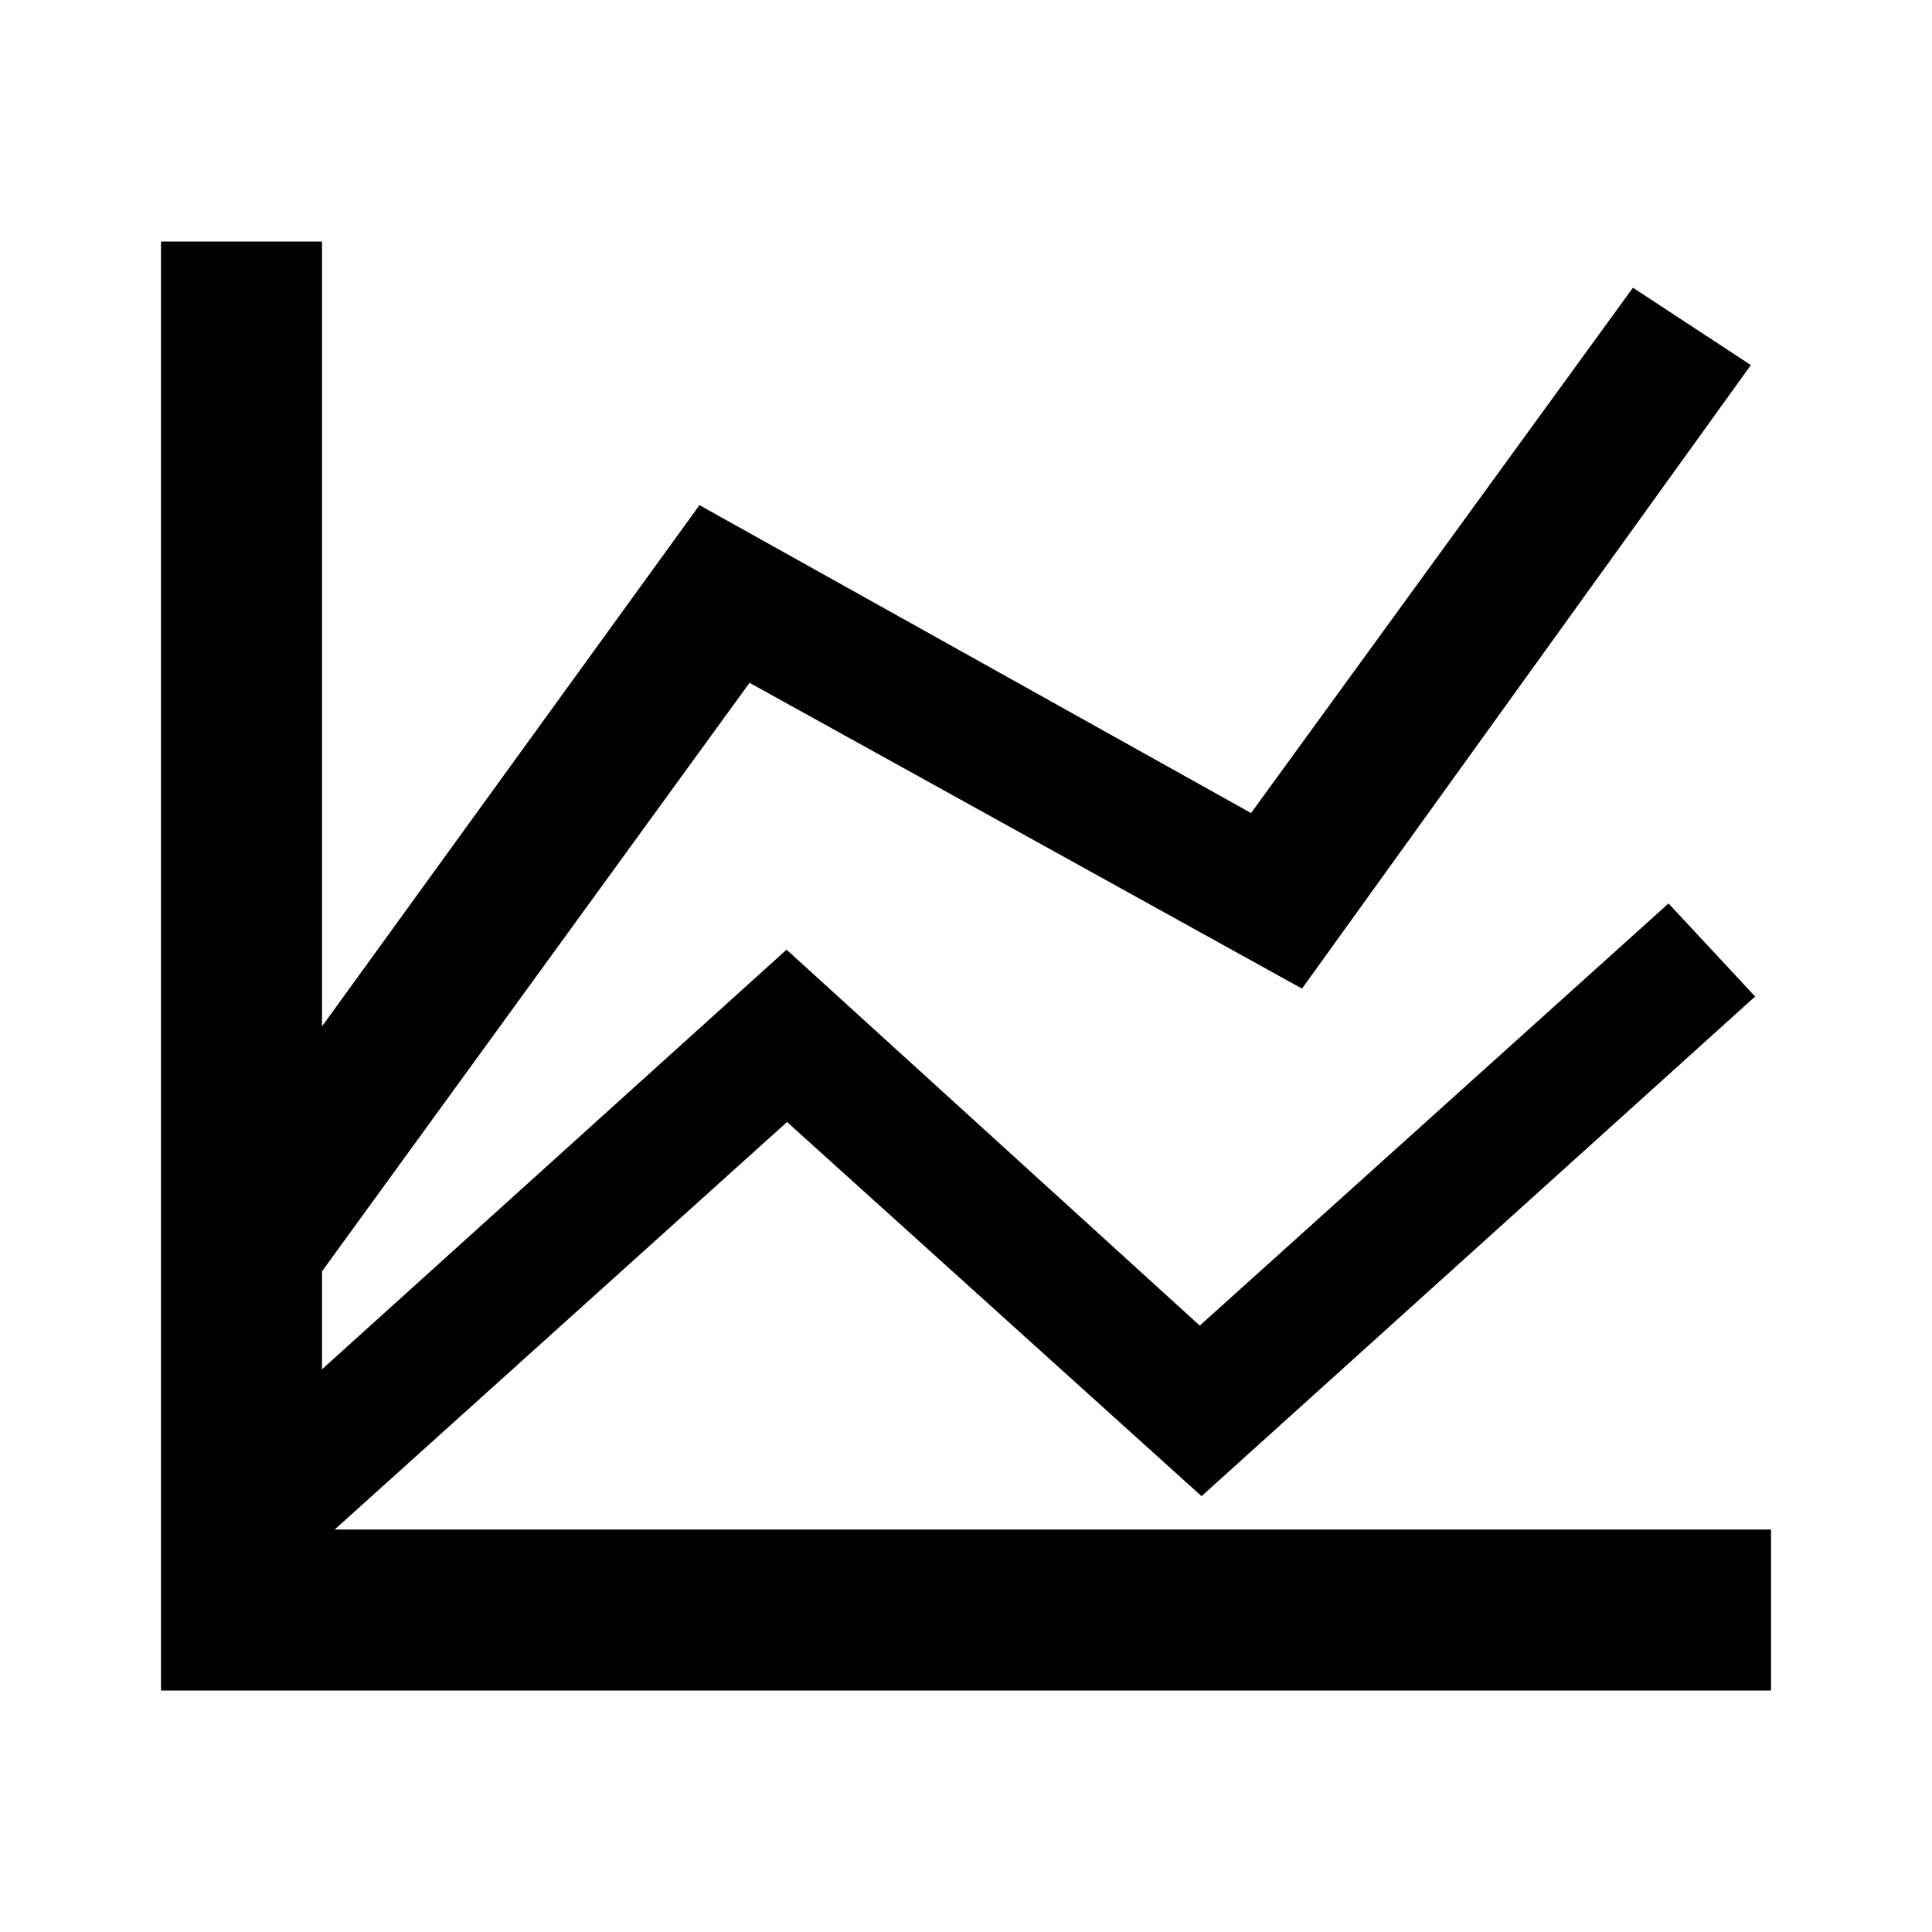
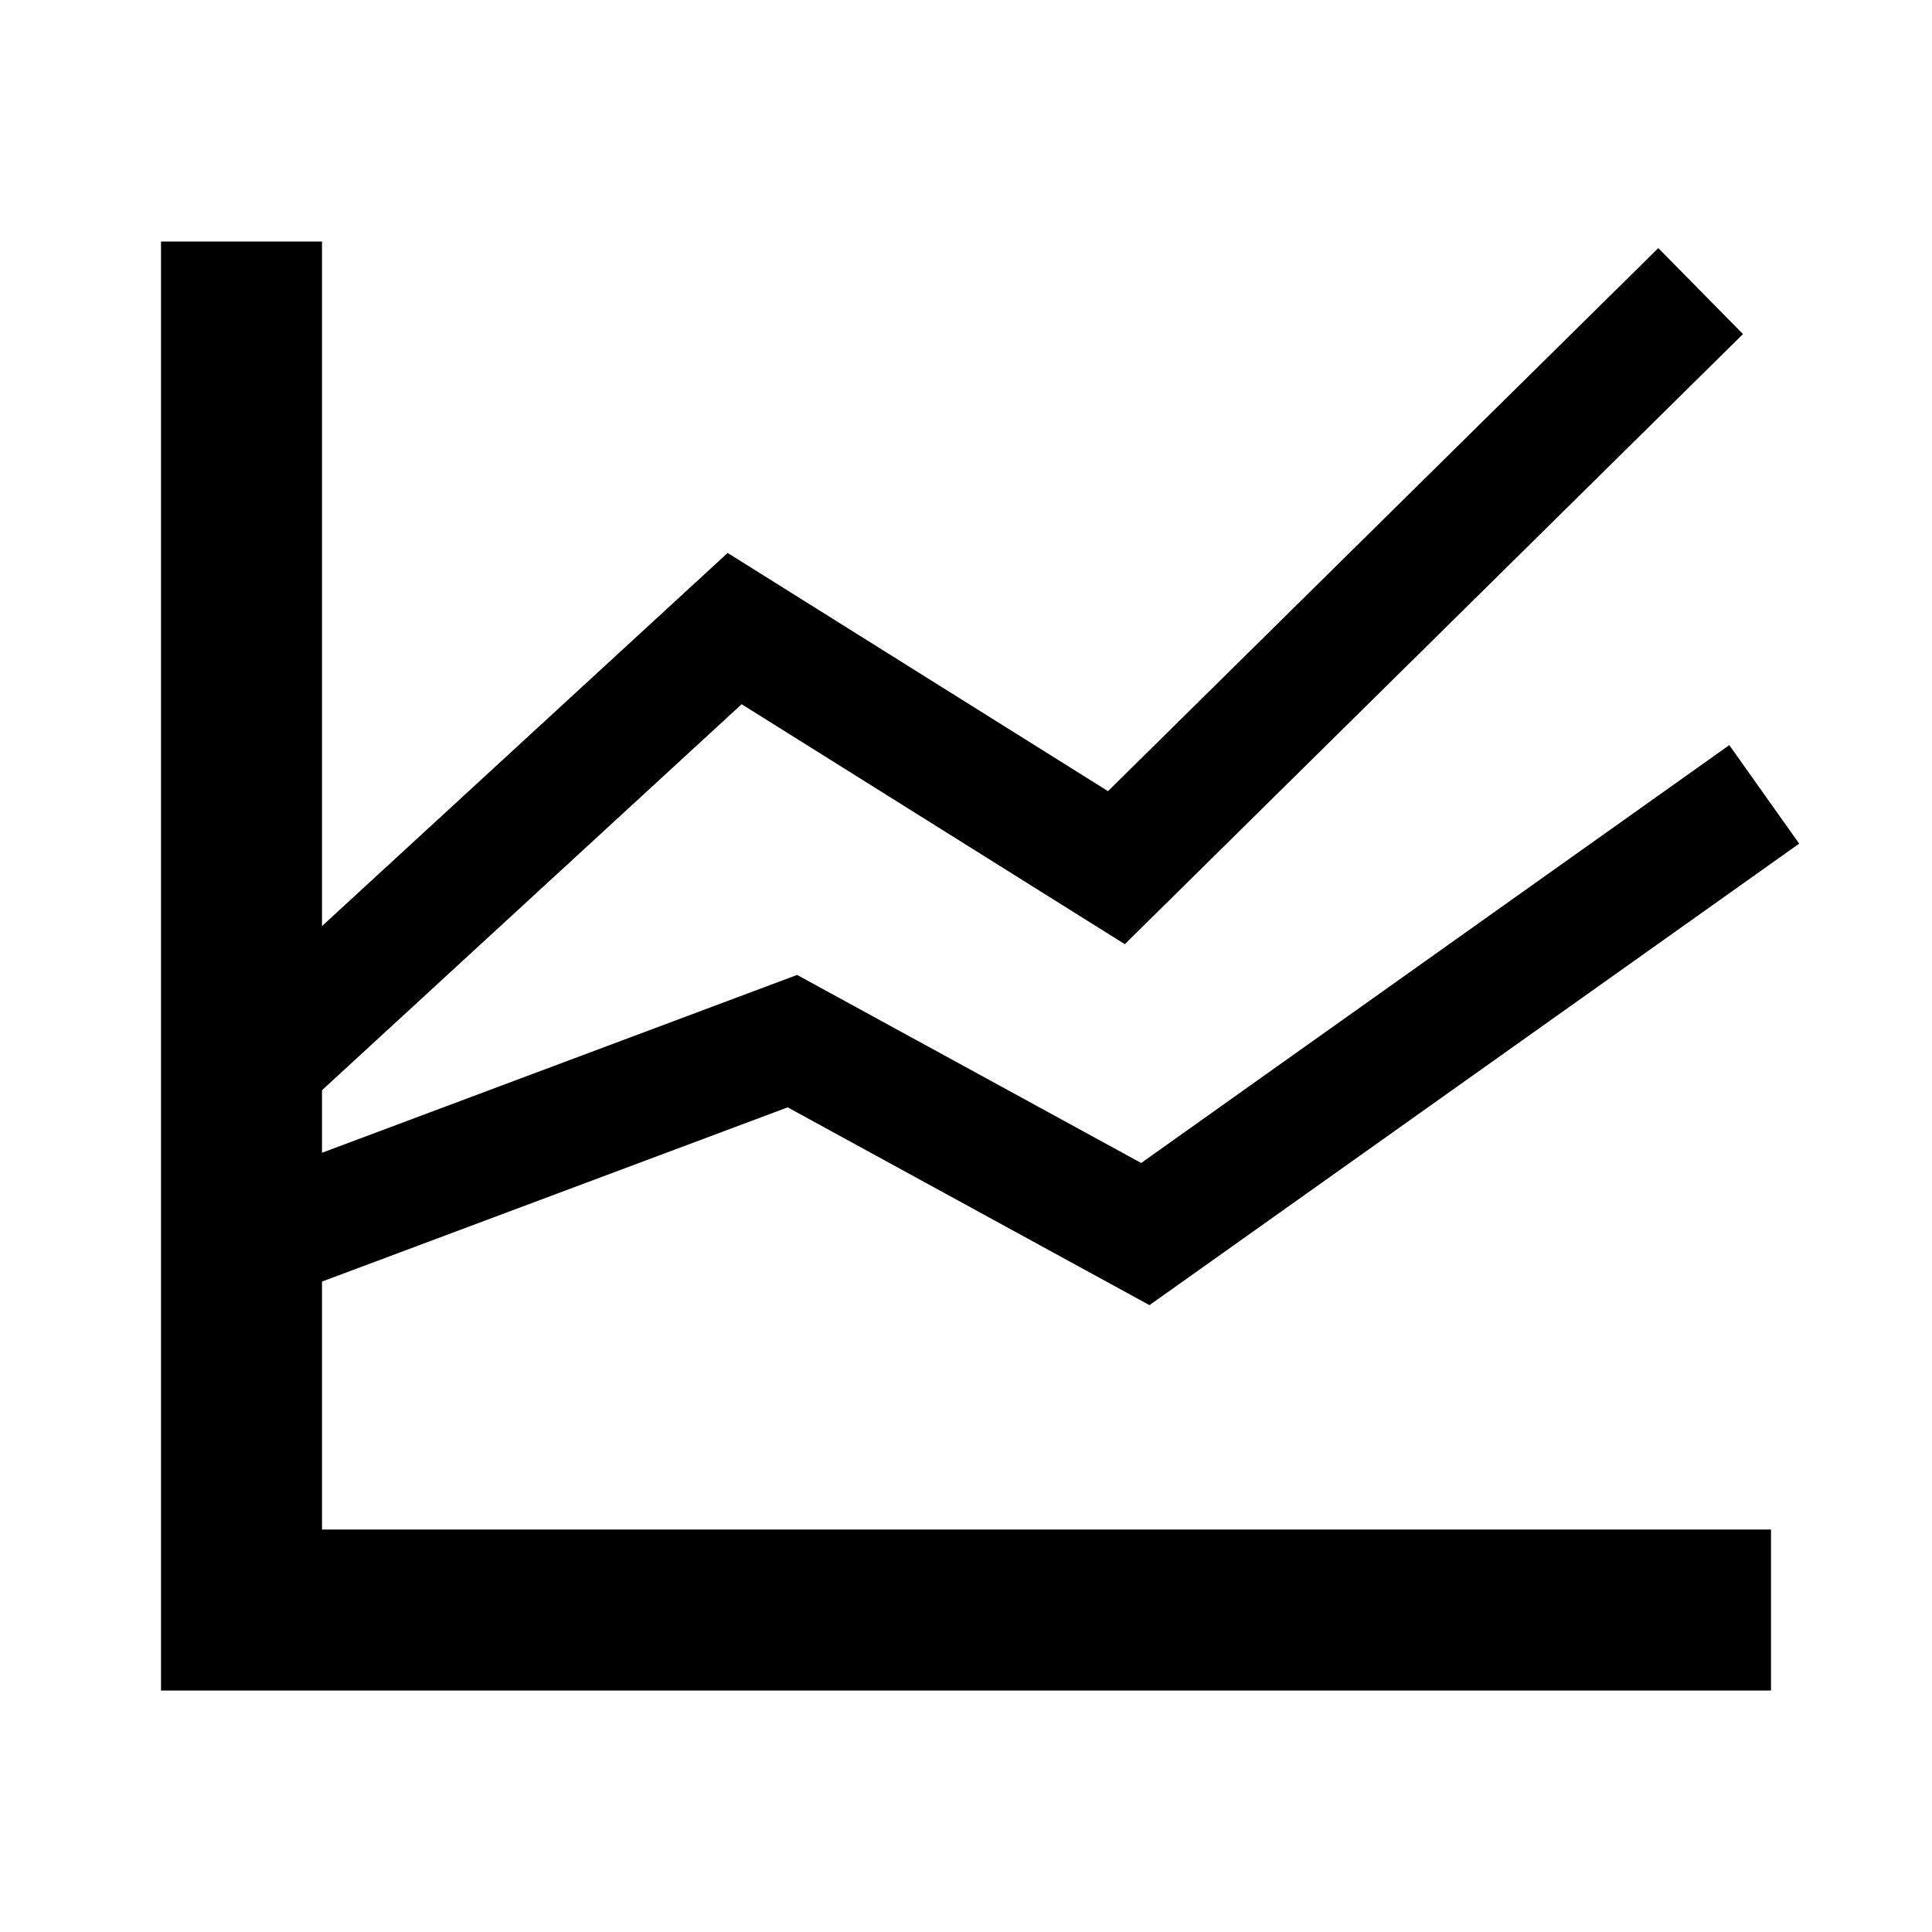
<svg xmlns="http://www.w3.org/2000/svg" viewBox="0 0 24 24">
-   <path d="M 2 3 L 2 21 L 22 21 L 22 19 L 4.158 19 L 9.777 13.938 L 14.926 18.586 L 21.803 12.379 L 20.727 11.223 L 14.904 16.467 L 9.771 11.797 L 4 17.01 L 4 15.793 L 9.311 8.482 L 16.174 12.281 L 21.75 4.535 L 20.285 3.574 L 15.541 10.1 L 8.689 6.275 L 4 12.75 L 4 3 L 2 3 z m 10.228,12.479 6.635,-5.174" />
+   <path d="M 2 3 L 2 21 L 22 21 L 22 19 L 4 19 L 4 15.92 L 9.785 13.756 L 14.279 16.213 L 22.35 10.48 L 21.482 9.256 L 14.176 14.447 L 9.902 12.111 L 4 14.32 L 4 13.543 L 9.213 8.748 L 13.973 11.729 L 21.652 4.15 L 20.6 3.082 L 13.764 9.828 L 9.039 6.869 L 4 11.504 L 4 3 L 2 3 z " />
</svg>
